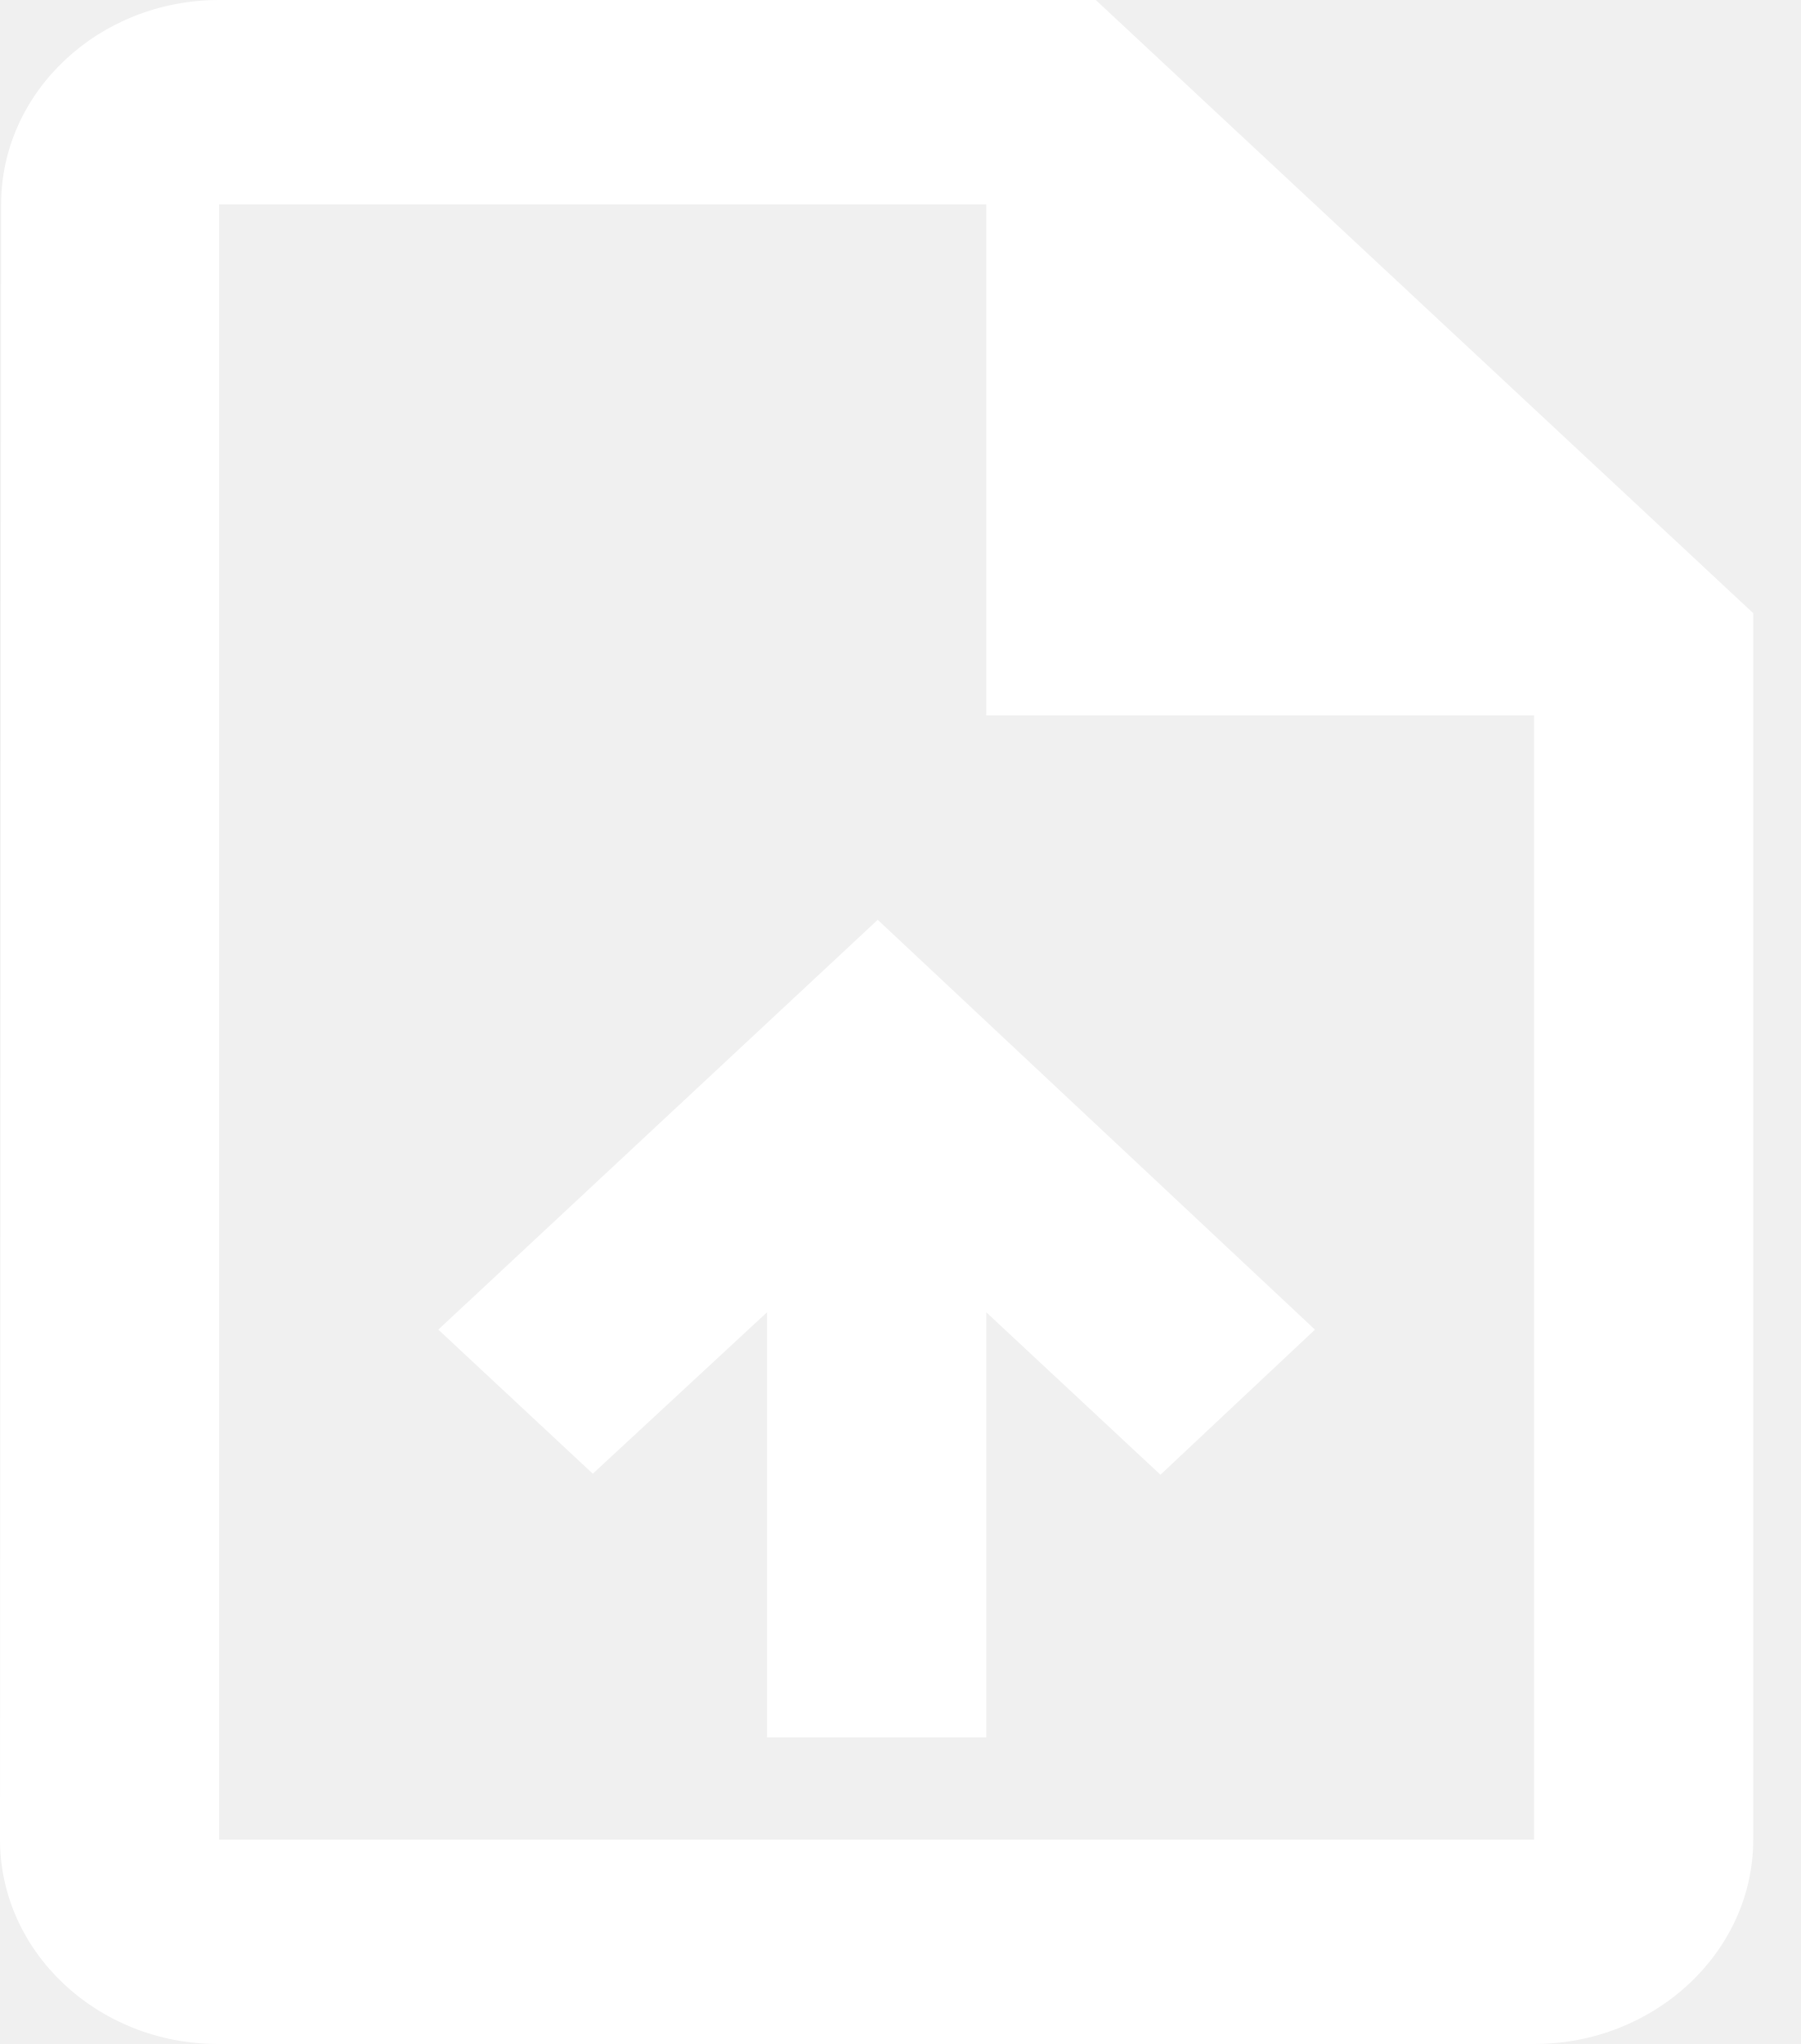
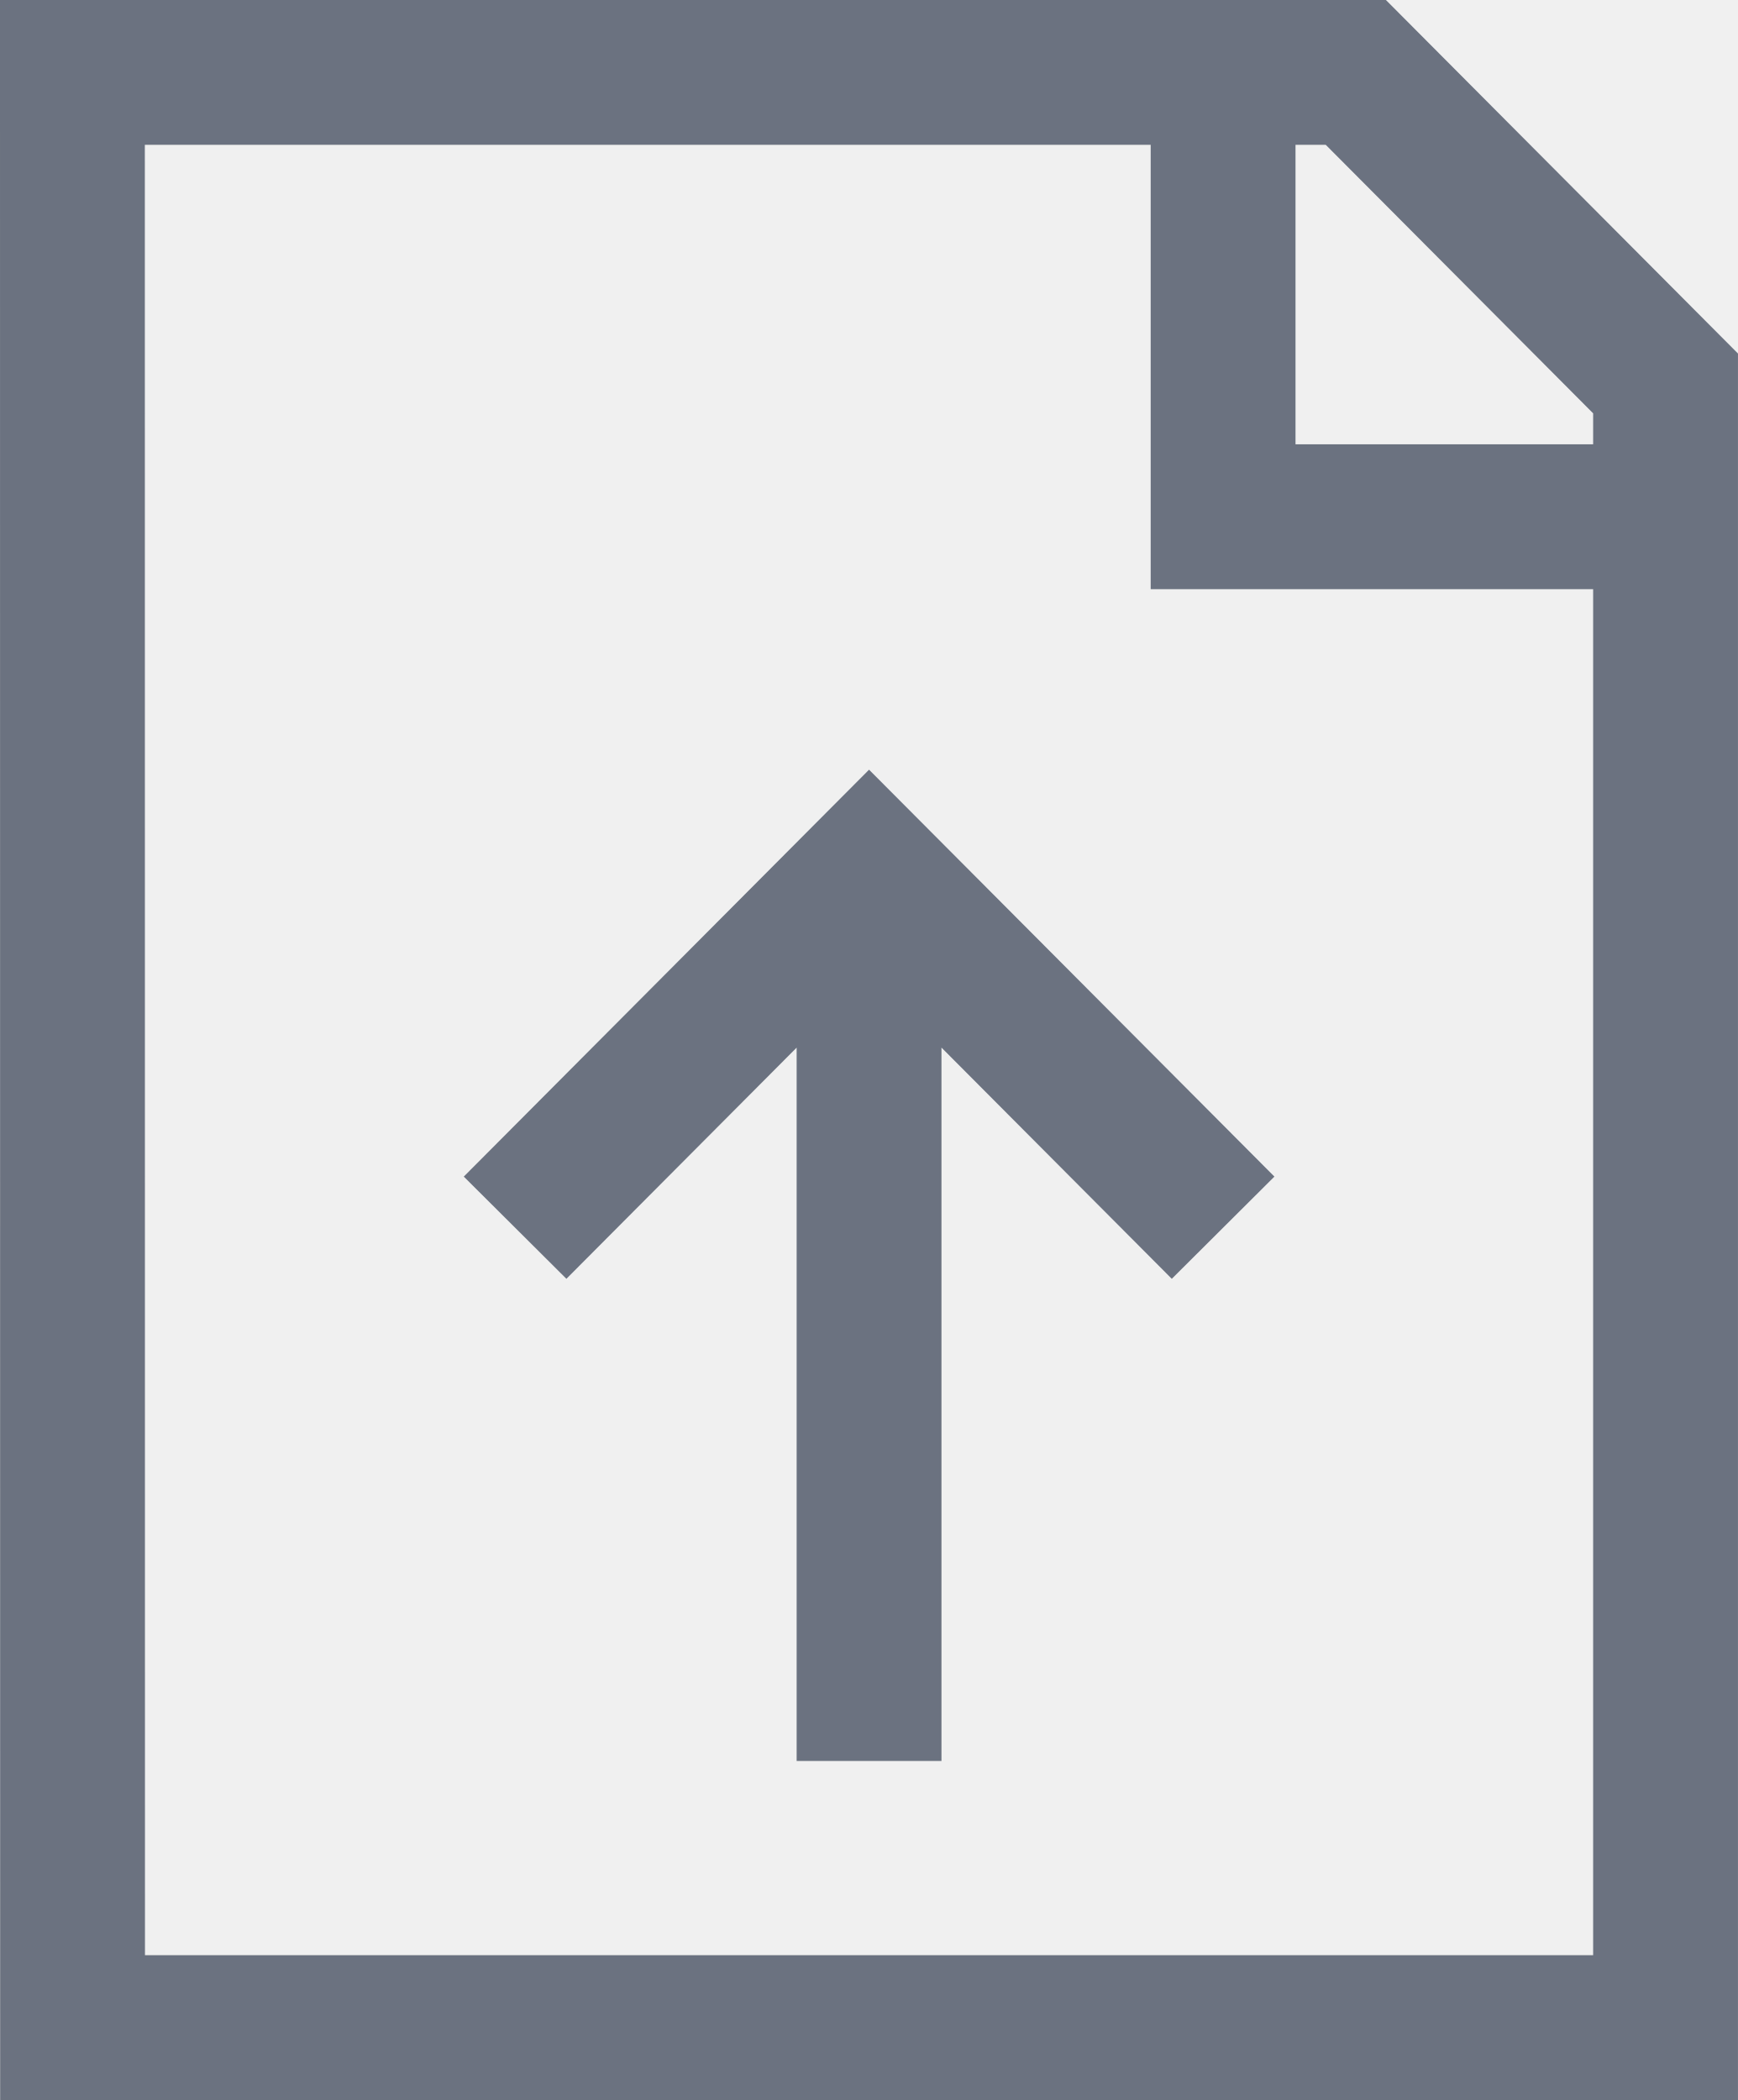
- <svg xmlns="http://www.w3.org/2000/svg" width="37" height="42" viewBox="0 0 37 42" fill="none">
-   <path d="M22.518 0H4.504C2.027 0 0.023 1.89 0.023 4.2L0 37.8C0 40.11 2.004 42 4.481 42H31.526C34.003 42 36.029 40.11 36.029 37.8V12.6L22.518 0ZM31.526 37.8H4.504V4.2H20.267V14.7H31.526V37.8ZM9.007 27.321L12.182 30.282L15.763 26.964V35.7H20.267V26.964L23.847 30.303L27.022 27.321L18.037 18.9L9.007 27.321Z" fill="white" />
+ <svg xmlns="http://www.w3.org/2000/svg" width="24" height="29" viewBox="0 0 24 29" fill="none">
+   <path d="M16.89 1V7.136H23M12.001 24.318V13.273M7.113 16.954L12.001 12.046L16.89 16.954M1 1H18.723L23 5.295V28H1.002L1 1Z" stroke="#6B7280" stroke-width="2" />
</svg>
